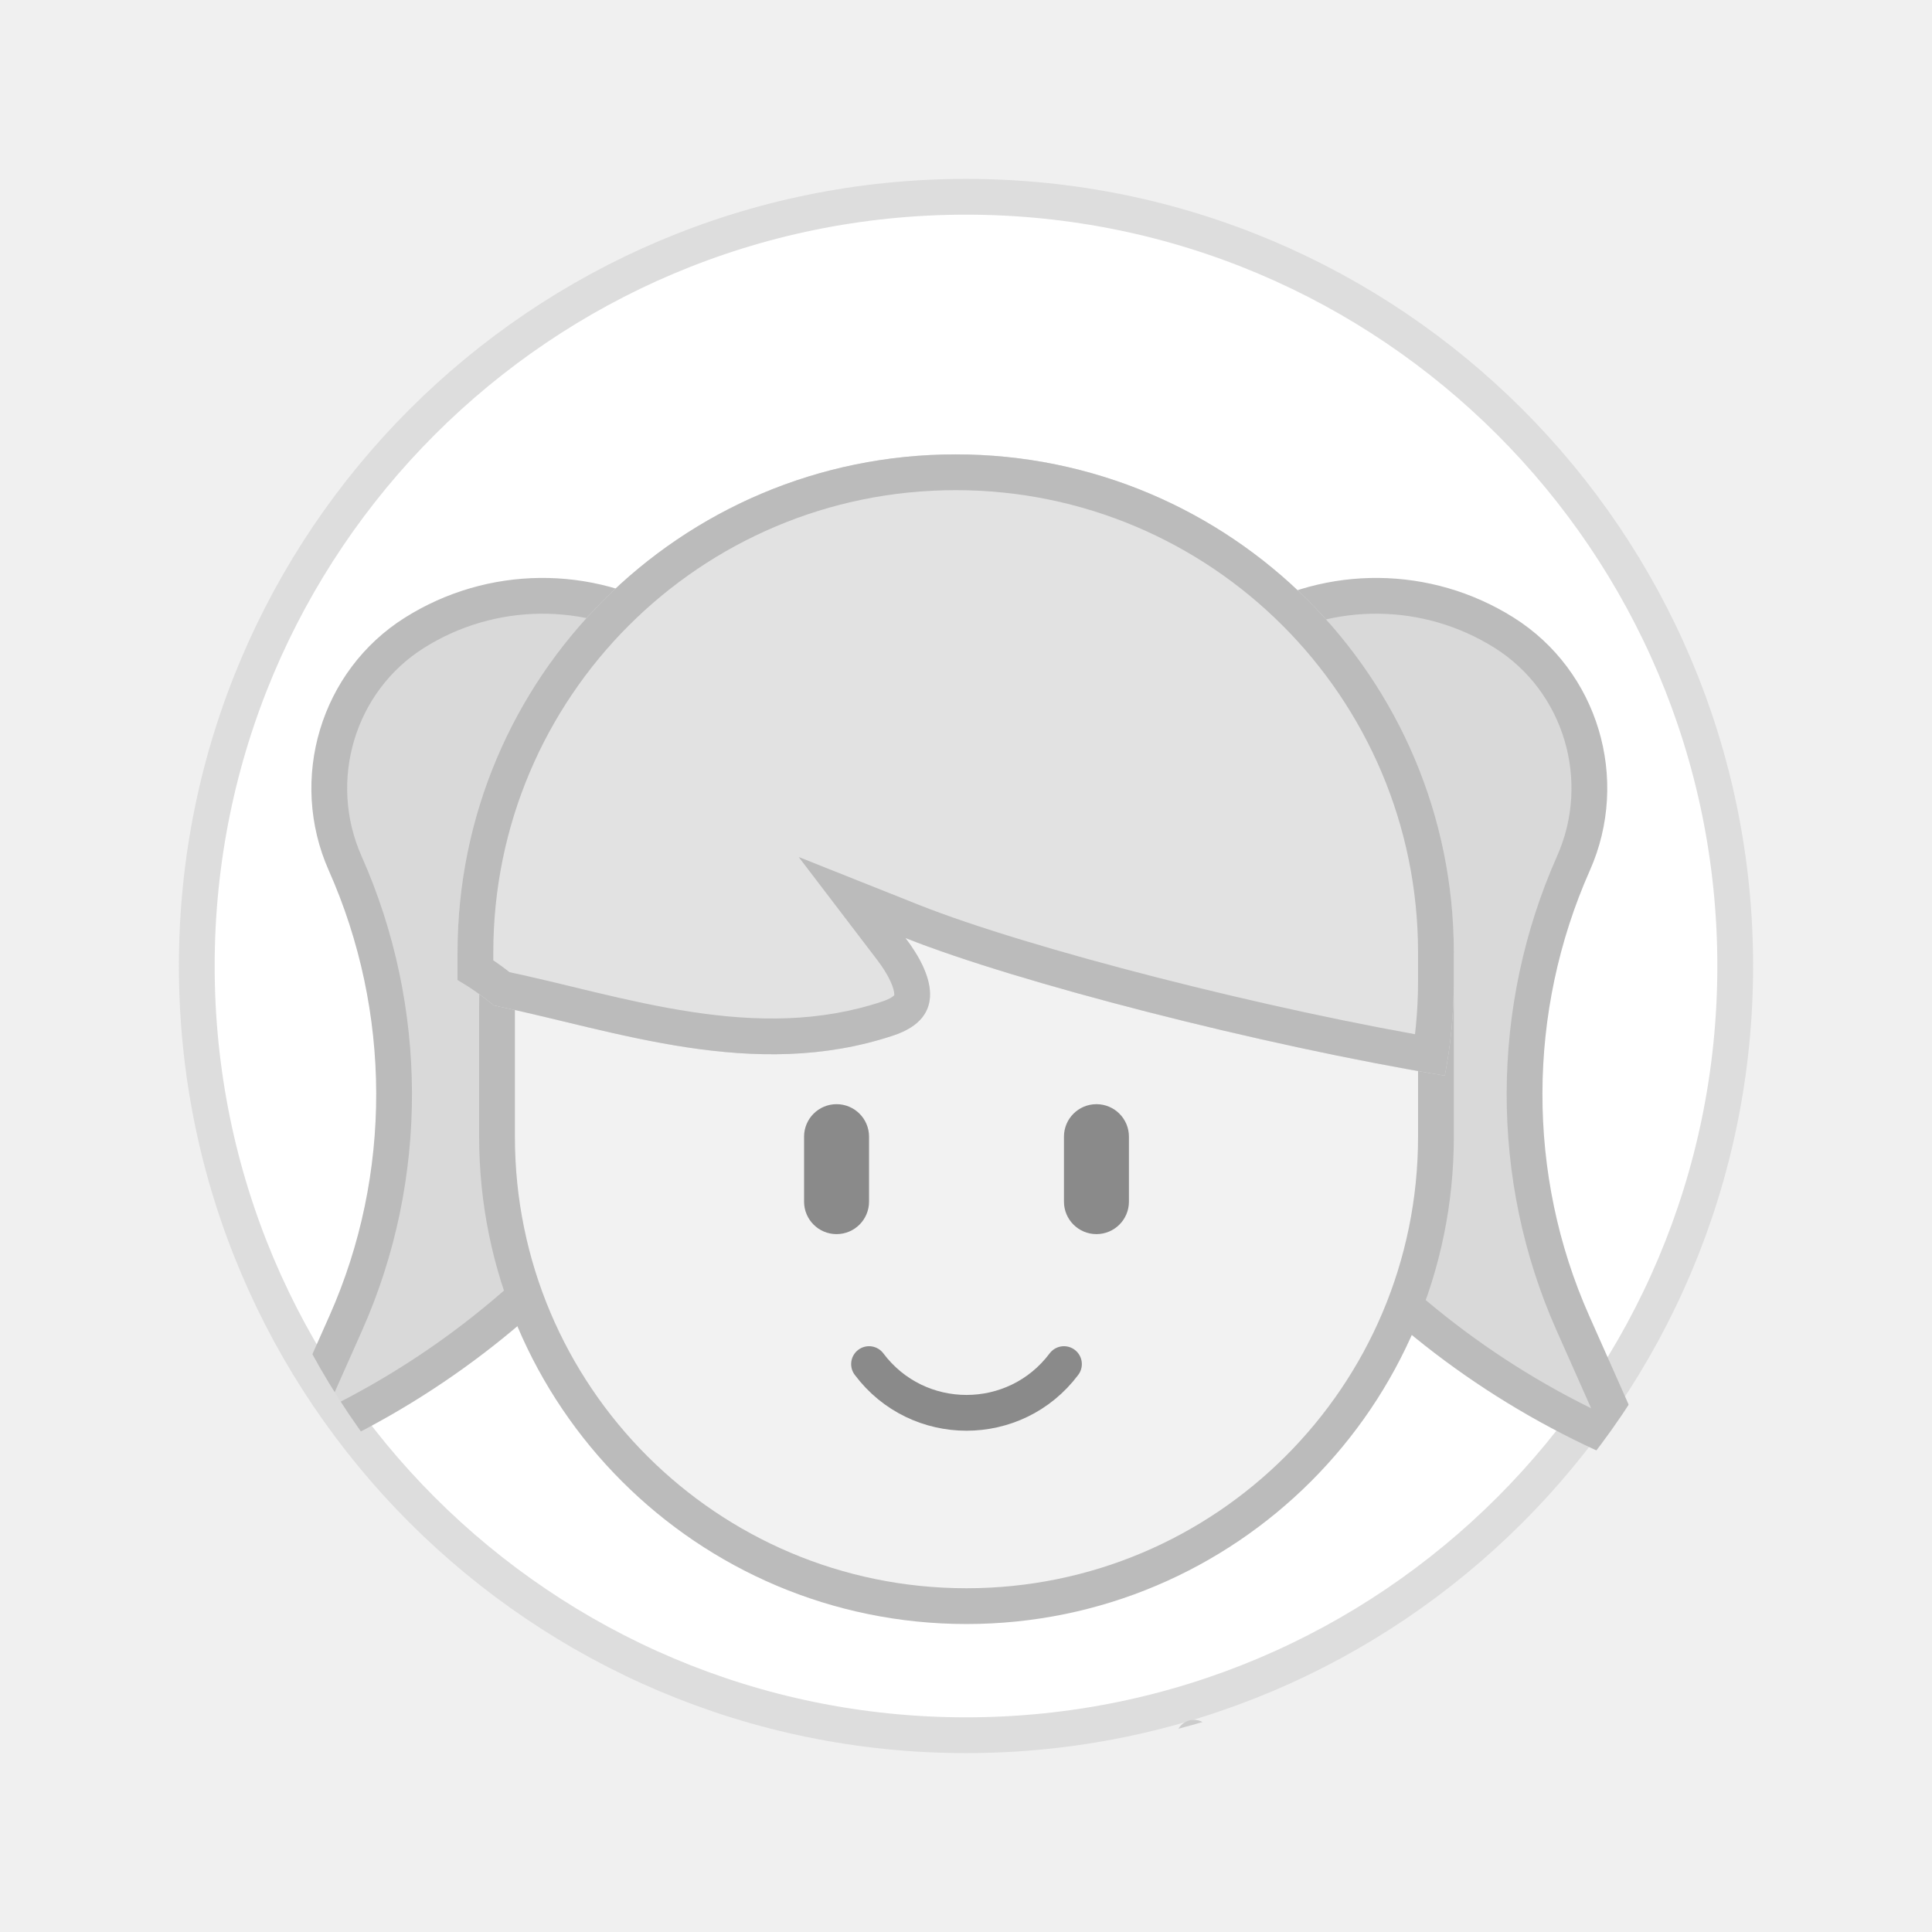
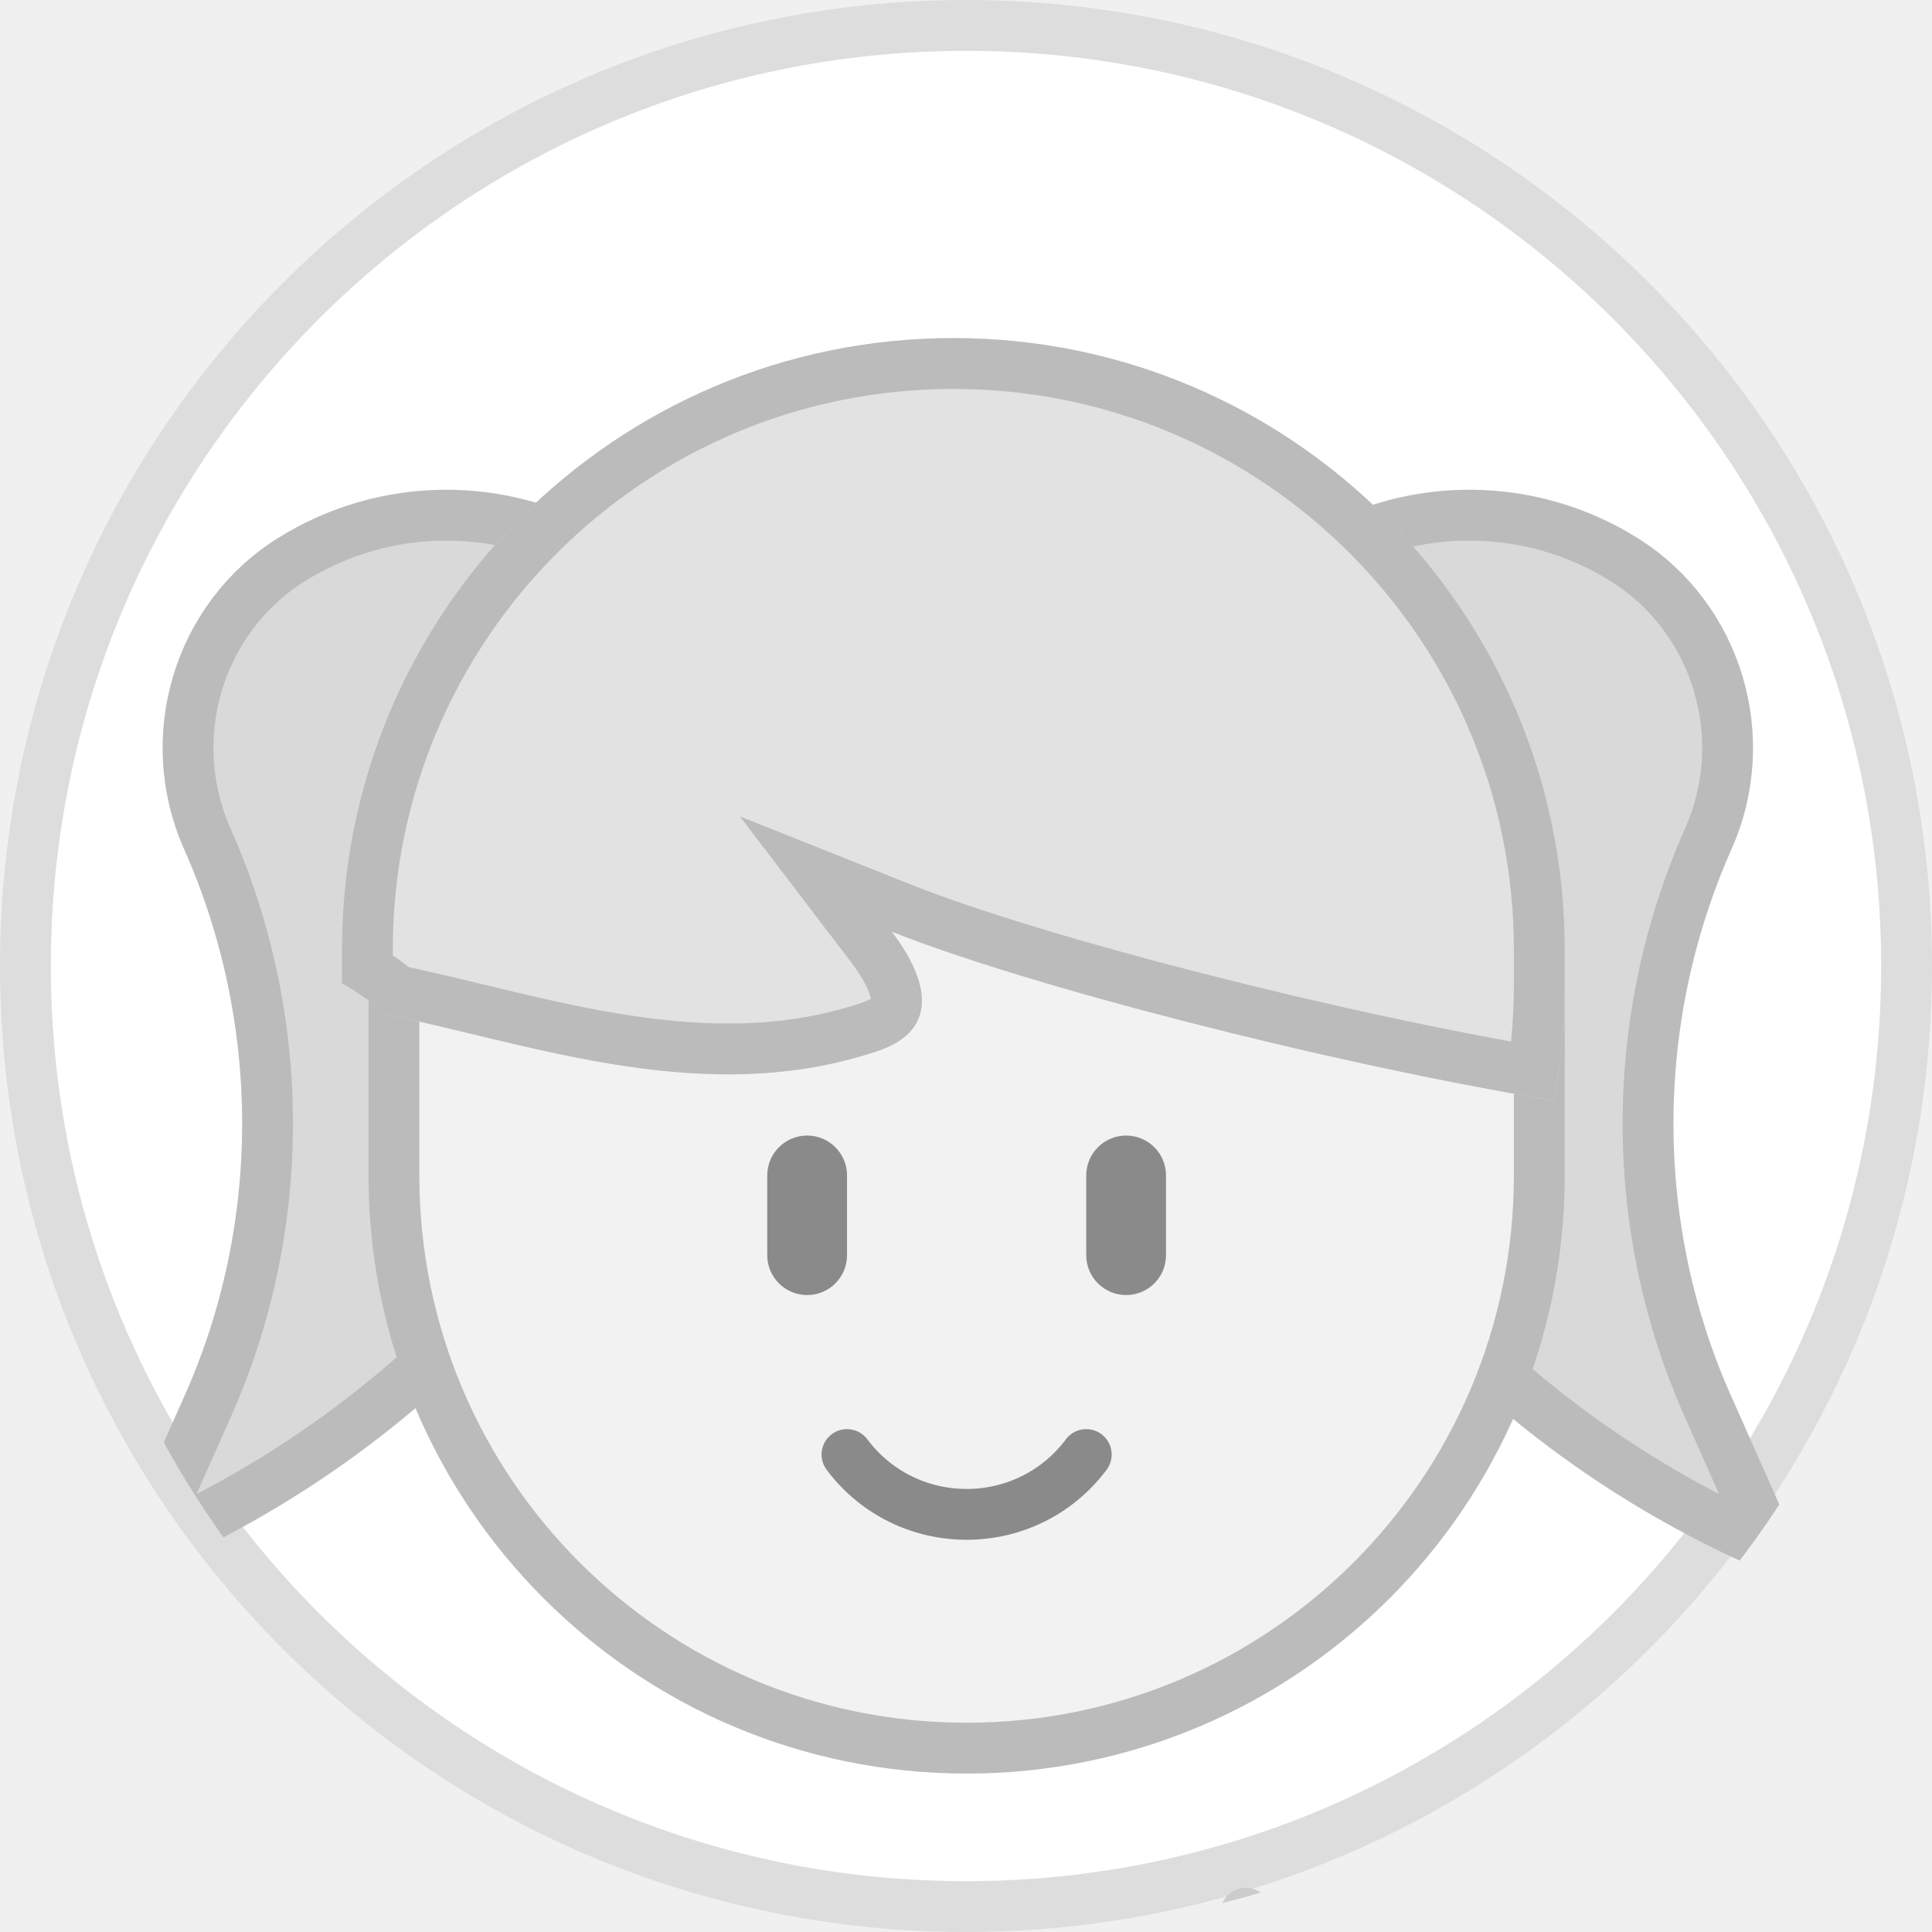
- <svg xmlns="http://www.w3.org/2000/svg" width="54" height="54" viewBox="0 0 54 54" fill="none">
-   <circle cx="27" cy="27" r="21.5" fill="white" stroke="#DDDDDD" style="fill:white;fill-opacity:1;stroke:#DDDDDD;stroke:color(display-p3 0.868 0.868 0.868);stroke-opacity:1;" />
-   <mask id="mask0_53_1495" style="mask-type:alpha" maskUnits="userSpaceOnUse" x="6" y="6" width="43" height="43">
-     <circle cx="27.55" cy="27.55" r="20.95" fill="white" stroke="#DDDDDD" style="fill:white;fill-opacity:1;stroke:#DDDDDD;stroke:color(display-p3 0.868 0.868 0.868);stroke-opacity:1;" />
+ <svg xmlns="http://www.w3.org/2000/svg" width="38" height="38" viewBox="0 0 38 38" fill="none">
+   <circle cx="19" cy="19" r="18.5" fill="white" stroke="#DDDDDD" style="fill:white;fill-opacity:1;stroke:#DDDDDD;stroke:color(display-p3 0.868 0.868 0.868);stroke-opacity:1;" />
+   <mask id="mask0_53_1516" style="mask-type:alpha" maskUnits="userSpaceOnUse" x="0" y="0" width="38" height="38">
+     <circle cx="19.475" cy="19.475" r="18.025" fill="white" stroke="#DDDDDD" style="fill:white;fill-opacity:1;stroke:#DDDDDD;stroke:color(display-p3 0.868 0.868 0.868);stroke-opacity:1;" />
  </mask>
-   <g mask="url(#mask0_53_1495)">
-     <path d="M8.161 40.367C15.033 37.45 20.112 31.424 21.812 24.137C22.375 21.726 21.317 19.228 19.194 17.954L18.623 17.612C16.451 16.308 13.731 16.336 11.587 17.684C9.436 19.036 8.613 21.8 9.647 24.129C11.456 28.2 11.478 32.897 9.669 36.972L8.161 40.367Z" fill="#D9D9D9" stroke="#BBBBBB" style="fill:#D9D9D9;fill:color(display-p3 0.851 0.851 0.851);fill-opacity:1;stroke:#BBBBBB;stroke:color(display-p3 0.734 0.734 0.734);stroke-opacity:1;" />
-     <path d="M45.466 40.367C38.593 37.45 33.515 31.424 31.814 24.137C31.252 21.726 32.309 19.228 34.432 17.954L35.004 17.612C37.176 16.308 39.895 16.336 42.04 17.684C44.191 19.036 45.014 21.8 43.979 24.129C42.171 28.2 42.148 32.897 43.958 36.972L45.466 40.367Z" fill="#D9D9D9" stroke="#BBBBBB" style="fill:#D9D9D9;fill:color(display-p3 0.851 0.851 0.851);fill-opacity:1;stroke:#BBBBBB;stroke:color(display-p3 0.734 0.734 0.734);stroke-opacity:1;" />
-     <rect x="13.892" y="15.017" width="26.243" height="29.875" rx="13.121" fill="#F2F2F2" stroke="#BBBBBB" style="fill:#F2F2F2;fill:color(display-p3 0.949 0.949 0.949);fill-opacity:1;stroke:#BBBBBB;stroke:color(display-p3 0.734 0.734 0.734);stroke-opacity:1;" />
-     <mask id="path-6-inside-1_53_1495" fill="white">
-       <path d="M26.711 12.7C34.401 12.7 40.635 18.934 40.635 26.624V27.426C40.635 28.328 40.547 29.211 40.383 30.065C35.242 29.214 28.418 27.456 25.308 26.218C26.087 27.238 26.471 28.441 24.98 28.939C21.075 30.244 17.204 28.808 13.799 28.101C13.463 27.82 13.124 27.588 12.788 27.393V26.624C12.788 18.934 19.022 12.7 26.711 12.7Z" />
+   <g mask="url(#mask0_53_1516)">
+     <path d="M2.862 30.416C8.697 27.879 13.003 22.729 14.454 16.512C14.933 14.459 14.031 12.33 12.223 11.246L11.73 10.95C9.876 9.838 7.555 9.862 5.724 11.012C3.896 12.161 3.196 14.512 4.076 16.494C5.645 20.027 5.665 24.103 4.094 27.64L2.862 30.416Z" fill="#D9D9D9" stroke="#BBBBBB" style="fill:#D9D9D9;fill:color(display-p3 0.851 0.851 0.851);fill-opacity:1;stroke:#BBBBBB;stroke:color(display-p3 0.734 0.734 0.734);stroke-opacity:1;" />
+     <path d="M34.816 30.416C28.981 27.879 24.674 22.729 23.224 16.512C22.745 14.459 23.646 12.33 25.454 11.246L25.947 10.95C27.801 9.838 30.123 9.862 31.953 11.012C33.782 12.161 34.482 14.512 33.602 16.494C32.032 20.027 32.013 24.103 33.583 27.64L34.816 30.416Z" fill="#D9D9D9" stroke="#BBBBBB" style="fill:#D9D9D9;fill:color(display-p3 0.851 0.851 0.851);fill-opacity:1;stroke:#BBBBBB;stroke:color(display-p3 0.734 0.734 0.734);stroke-opacity:1;" />
+     <rect x="7.748" y="8.719" width="22.528" height="25.665" rx="11.264" fill="#F2F2F2" stroke="#BBBBBB" style="fill:#F2F2F2;fill:color(display-p3 0.949 0.949 0.949);fill-opacity:1;stroke:#BBBBBB;stroke:color(display-p3 0.734 0.734 0.734);stroke-opacity:1;" />
+     <mask id="path-6-inside-1_53_1516" fill="white">
+       <path d="M18.751 6.65C25.392 6.65 30.776 12.034 30.776 18.675V19.368C30.776 20.147 30.7 20.909 30.559 21.647C26.118 20.912 20.225 19.393 17.539 18.324C18.212 19.205 18.544 20.245 17.256 20.675C13.883 21.802 10.541 20.562 7.601 19.951C7.31 19.708 7.017 19.508 6.726 19.34V18.675C6.726 12.034 12.11 6.65 18.751 6.65Z" />
    </mask>
-     <path d="M26.711 12.7C34.401 12.7 40.635 18.934 40.635 26.624V27.426C40.635 28.328 40.547 29.211 40.383 30.065C35.242 29.214 28.418 27.456 25.308 26.218C26.087 27.238 26.471 28.441 24.98 28.939C21.075 30.244 17.204 28.808 13.799 28.101C13.463 27.82 13.124 27.588 12.788 27.393V26.624C12.788 18.934 19.022 12.7 26.711 12.7Z" fill="#E2E2E2" style="fill:#E2E2E2;fill:color(display-p3 0.887 0.887 0.887);fill-opacity:1;" />
-     <path d="M26.711 12.7L26.711 11.7H26.711V12.7ZM40.383 30.065L40.22 31.052L41.182 31.211L41.365 30.254L40.383 30.065ZM25.308 26.218L25.678 25.289L22.323 23.953L24.513 26.824L25.308 26.218ZM24.98 28.939L25.297 29.888L25.297 29.888L24.98 28.939ZM13.799 28.101L13.159 28.869L13.351 29.029L13.596 29.08L13.799 28.101ZM12.788 27.393H11.788V27.97L12.287 28.259L12.788 27.393ZM26.711 12.7L26.711 13.7C33.849 13.7 39.635 19.486 39.635 26.624H40.635H41.635C41.635 18.382 34.953 11.7 26.711 11.7L26.711 12.7ZM40.635 26.624H39.635V27.426H40.635H41.635V26.624H40.635ZM40.635 27.426H39.635C39.635 28.263 39.554 29.082 39.401 29.877L40.383 30.065L41.365 30.254C41.541 29.339 41.635 28.393 41.635 27.426H40.635ZM40.383 30.065L40.547 29.079C35.445 28.234 28.698 26.491 25.678 25.289L25.308 26.218L24.938 27.147C28.139 28.421 35.038 30.194 40.22 31.052L40.383 30.065ZM25.308 26.218L24.513 26.824C24.677 27.039 24.804 27.243 24.887 27.424C24.973 27.609 24.994 27.729 24.995 27.789C24.996 27.815 24.992 27.823 24.993 27.82C24.995 27.815 24.997 27.813 24.994 27.817C24.986 27.826 24.915 27.907 24.663 27.991L24.98 28.939L25.297 29.888C25.791 29.723 26.231 29.466 26.546 29.078C26.873 28.675 27.002 28.21 26.995 27.76C26.983 26.936 26.524 26.163 26.103 25.611L25.308 26.218ZM24.98 28.939L24.663 27.991C22.916 28.575 21.146 28.557 19.351 28.286C17.488 28.004 15.831 27.501 14.003 27.121L13.799 28.101L13.596 29.08C15.172 29.407 17.153 29.976 19.052 30.263C21.02 30.561 23.139 30.609 25.297 29.888L24.98 28.939ZM13.799 28.101L14.44 27.332C14.057 27.014 13.672 26.75 13.288 26.528L12.788 27.393L12.287 28.259C12.577 28.427 12.868 28.626 13.159 28.869L13.799 28.101ZM12.788 27.393H13.788V26.624H12.788H11.788V27.393H12.788ZM12.788 26.624H13.788C13.788 19.486 19.574 13.7 26.711 13.7V12.7V11.7C18.469 11.7 11.788 18.382 11.788 26.624H12.788Z" fill="#BBBBBB" style="fill:#BBBBBB;fill:color(display-p3 0.734 0.734 0.734);fill-opacity:1;" mask="url(#path-6-inside-1_53_1495)" />
-     <rect x="22.474" y="30.862" width="1.816" height="3.632" rx="0.908" fill="#8A8A8A" style="fill:#8A8A8A;fill:color(display-p3 0.541 0.541 0.541);fill-opacity:1;" />
-     <rect x="29.738" y="30.862" width="1.816" height="3.632" rx="0.908" fill="#8A8A8A" style="fill:#8A8A8A;fill:color(display-p3 0.541 0.541 0.541);fill-opacity:1;" />
-     <path d="M24.29 38.127C25.652 39.943 28.376 39.943 29.738 38.127" stroke="#8A8A8A" style="stroke:#8A8A8A;stroke:color(display-p3 0.541 0.541 0.541);stroke-opacity:1;" stroke-linecap="round" stroke-linejoin="round" />
-     <path d="M20.657 48.57L21.565 57.651L26.106 52.697" stroke="#CCCCCC" style="stroke:#CCCCCC;stroke:color(display-p3 0.798 0.798 0.798);stroke-opacity:1;" stroke-linecap="round" stroke-linejoin="round" />
-     <path d="M33.37 48.57L32.462 57.651L27.922 52.697" stroke="#CCCCCC" style="stroke:#CCCCCC;stroke:color(display-p3 0.798 0.798 0.798);stroke-opacity:1;" stroke-linecap="round" stroke-linejoin="round" />
+     <path d="M18.751 6.65C25.392 6.65 30.776 12.034 30.776 18.675V19.368C30.776 20.147 30.7 20.909 30.559 21.647C26.118 20.912 20.225 19.393 17.539 18.324C18.212 19.205 18.544 20.245 17.256 20.675C13.883 21.802 10.541 20.562 7.601 19.951C7.31 19.708 7.017 19.508 6.726 19.34V18.675C6.726 12.034 12.11 6.65 18.751 6.65Z" fill="#E2E2E2" style="fill:#E2E2E2;fill:color(display-p3 0.887 0.887 0.887);fill-opacity:1;" />
+     <path d="M18.751 6.65L18.751 5.65H18.751V6.65ZM30.559 21.647L30.395 22.634L31.357 22.793L31.541 21.835L30.559 21.647ZM17.539 18.324L17.909 17.395L14.553 16.058L16.744 18.93L17.539 18.324ZM17.256 20.675L17.573 21.624L17.573 21.624L17.256 20.675ZM7.601 19.951L6.961 20.719L7.153 20.879L7.397 20.93L7.601 19.951ZM6.726 19.34H5.726V19.917L6.225 20.205L6.726 19.34ZM18.751 6.65L18.751 7.65C24.84 7.65 29.776 12.587 29.776 18.675H30.776H31.776C31.776 11.482 25.945 5.65 18.751 5.65L18.751 6.65ZM30.776 18.675H29.776V19.368H30.776H31.776V18.675H30.776ZM30.776 19.368H29.776C29.776 20.083 29.707 20.782 29.577 21.459L30.559 21.647L31.541 21.835C31.694 21.037 31.776 20.212 31.776 19.368H30.776ZM30.559 21.647L30.722 20.66C26.322 19.932 20.505 18.429 17.909 17.395L17.539 18.324L17.169 19.253C19.945 20.358 25.914 21.892 30.395 22.634L30.559 21.647ZM17.539 18.324L16.744 18.93C16.881 19.11 16.985 19.278 17.052 19.423C17.121 19.572 17.132 19.656 17.133 19.683C17.133 19.69 17.136 19.652 17.162 19.62C17.176 19.602 17.14 19.66 16.939 19.727L17.256 20.675L17.573 21.624C18.016 21.476 18.421 21.242 18.715 20.881C19.019 20.505 19.139 20.071 19.133 19.654C19.122 18.897 18.702 18.2 18.334 17.717L17.539 18.324ZM17.256 20.675L16.939 19.727C15.458 20.222 13.954 20.209 12.416 19.976C10.809 19.733 9.4 19.303 7.804 18.972L7.601 19.951L7.397 20.93C8.741 21.209 10.474 21.705 12.117 21.953C13.828 22.212 15.681 22.256 17.573 21.624L17.256 20.675ZM7.601 19.951L8.241 19.183C7.904 18.902 7.564 18.669 7.226 18.474L6.726 19.34L6.225 20.205C6.469 20.346 6.715 20.515 6.961 20.719L7.601 19.951ZM6.726 19.34H7.726V18.675H6.726H5.726V19.34H6.726ZM6.726 18.675H7.726C7.726 12.587 12.662 7.65 18.751 7.65V6.65V5.65C11.558 5.65 5.726 11.482 5.726 18.675H6.726Z" fill="#BBBBBB" style="fill:#BBBBBB;fill:color(display-p3 0.734 0.734 0.734);fill-opacity:1;" mask="url(#path-6-inside-1_53_1516)" />
+     <rect x="15.091" y="22.335" width="1.569" height="3.137" rx="0.784" fill="#8A8A8A" style="fill:#8A8A8A;fill:color(display-p3 0.541 0.541 0.541);fill-opacity:1;" />
+     <rect x="21.365" y="22.335" width="1.569" height="3.137" rx="0.784" fill="#8A8A8A" style="fill:#8A8A8A;fill:color(display-p3 0.541 0.541 0.541);fill-opacity:1;" />
+     <path d="M16.659 28.609C17.836 30.178 20.188 30.178 21.365 28.609" stroke="#8A8A8A" style="stroke:#8A8A8A;stroke:color(display-p3 0.541 0.541 0.541);stroke-opacity:1;" stroke-linecap="round" stroke-linejoin="round" />
+     <path d="M13.522 37.629L14.306 45.471L18.228 41.193" stroke="#CCCCCC" style="stroke:#CCCCCC;stroke:color(display-p3 0.798 0.798 0.798);stroke-opacity:1;" stroke-linecap="round" stroke-linejoin="round" />
+     <path d="M24.502 37.629L23.718 45.471L19.796 41.193" stroke="#CCCCCC" style="stroke:#CCCCCC;stroke:color(display-p3 0.798 0.798 0.798);stroke-opacity:1;" stroke-linecap="round" stroke-linejoin="round" />
  </g>
</svg>
